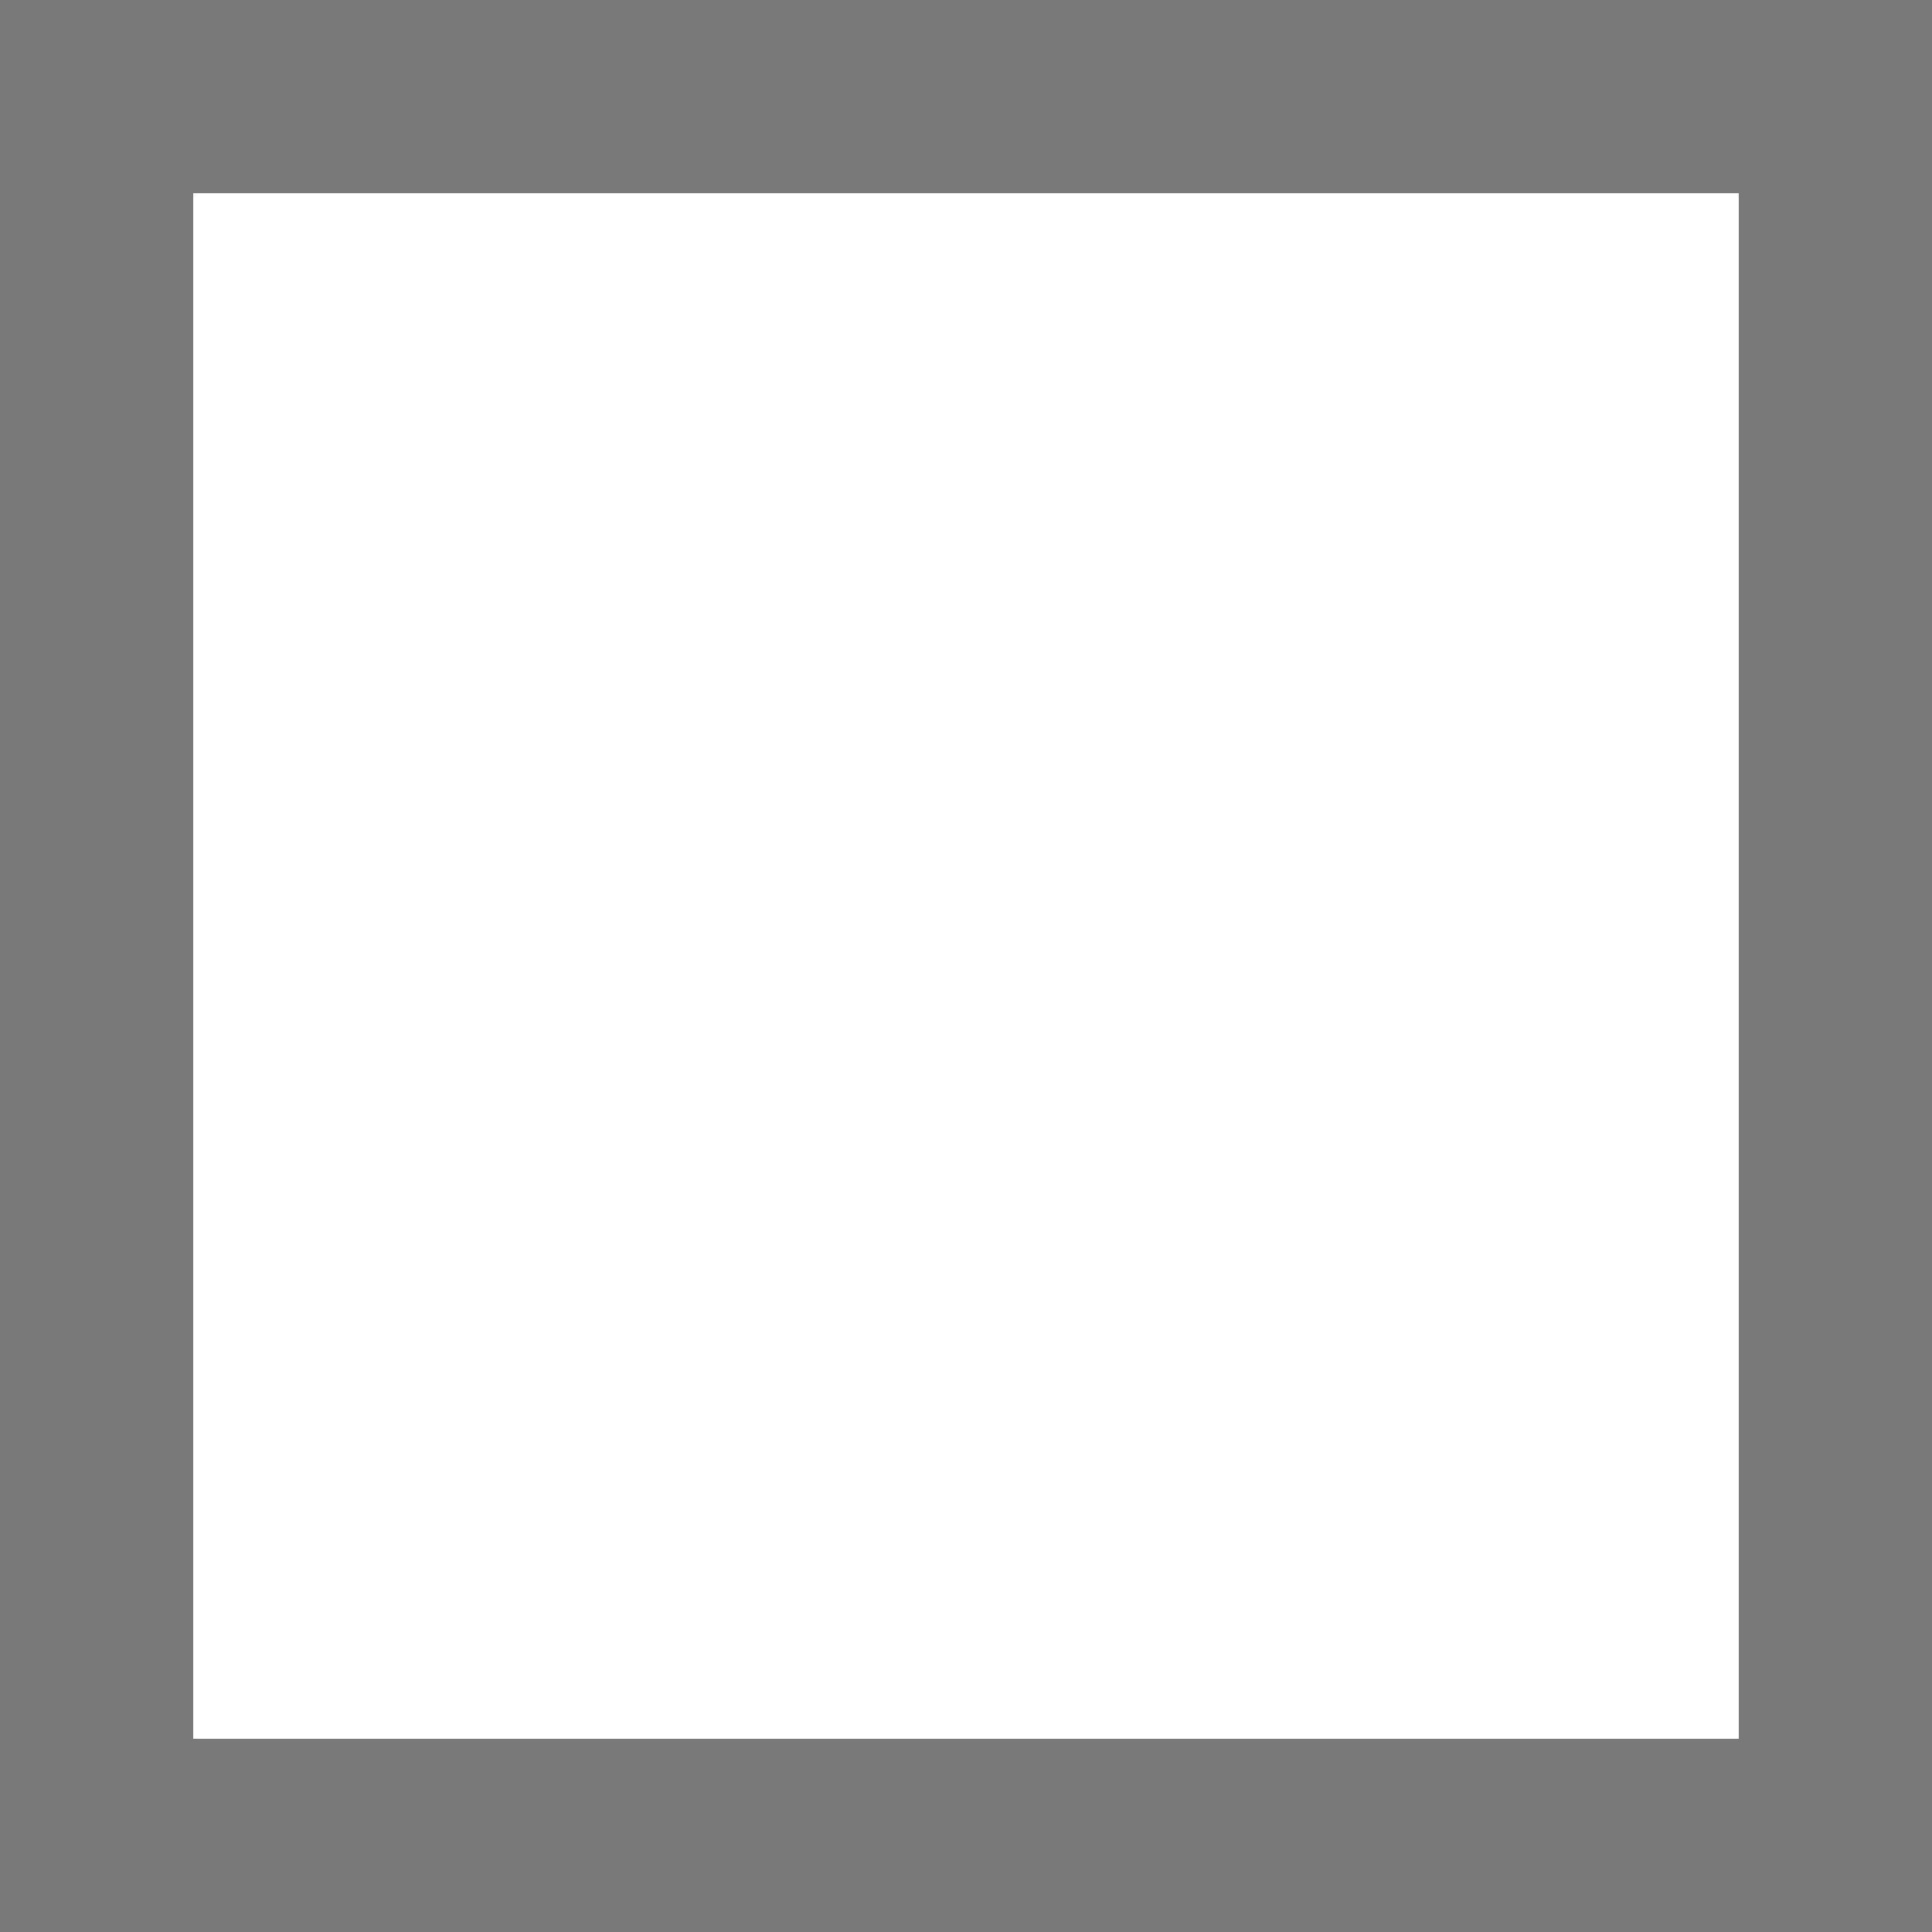
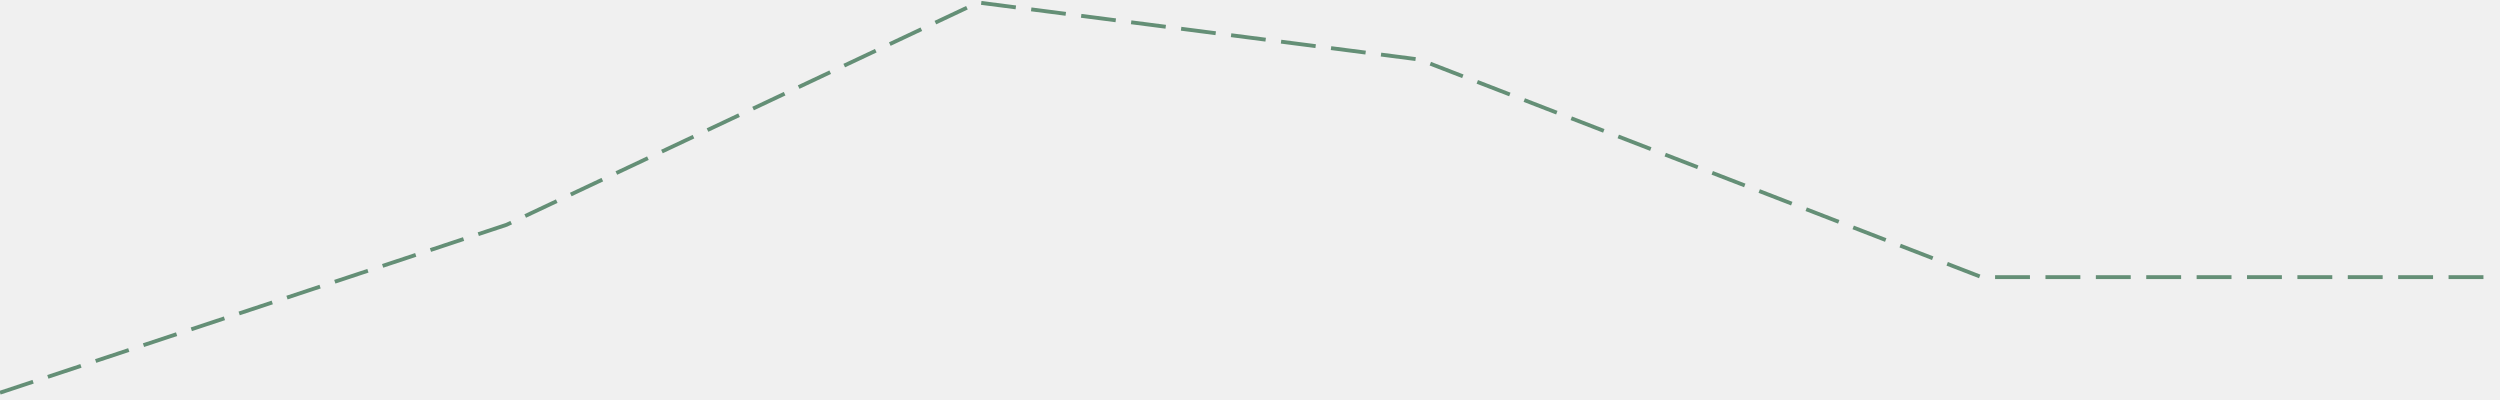
- <svg xmlns="http://www.w3.org/2000/svg" version="1.1" width="10px" height="10px" viewBox="108 383  10 10">
-   <path d="M 108.5 383.5  L 117.5 383.5  L 117.5 392.5  L 108.5 392.5  L 108.5 383.5  Z " fill-rule="nonzero" fill="#ffffff" stroke="none" />
-   <path d="M 108.5 383.5  L 117.5 383.5  L 117.5 392.5  L 108.5 392.5  L 108.5 383.5  Z " stroke-width="1" stroke="#797979" fill="none" />
+ <svg xmlns="http://www.w3.org/2000/svg" version="1.1" width="645px" height="103px">
+   <g transform="matrix(1 0 0 1 -137 -93 )">
+     <path d="M 0 101.317  L 130.684 58  L 252.333 0.643  L 366.287 15.372  L 511.248 71.5  L 643.031 71.5  " stroke-width="1" stroke-dasharray="9,4" stroke="#648f76" fill="none" transform="matrix(1 0 0 1 137 93 )" />
+   </g>
</svg>
